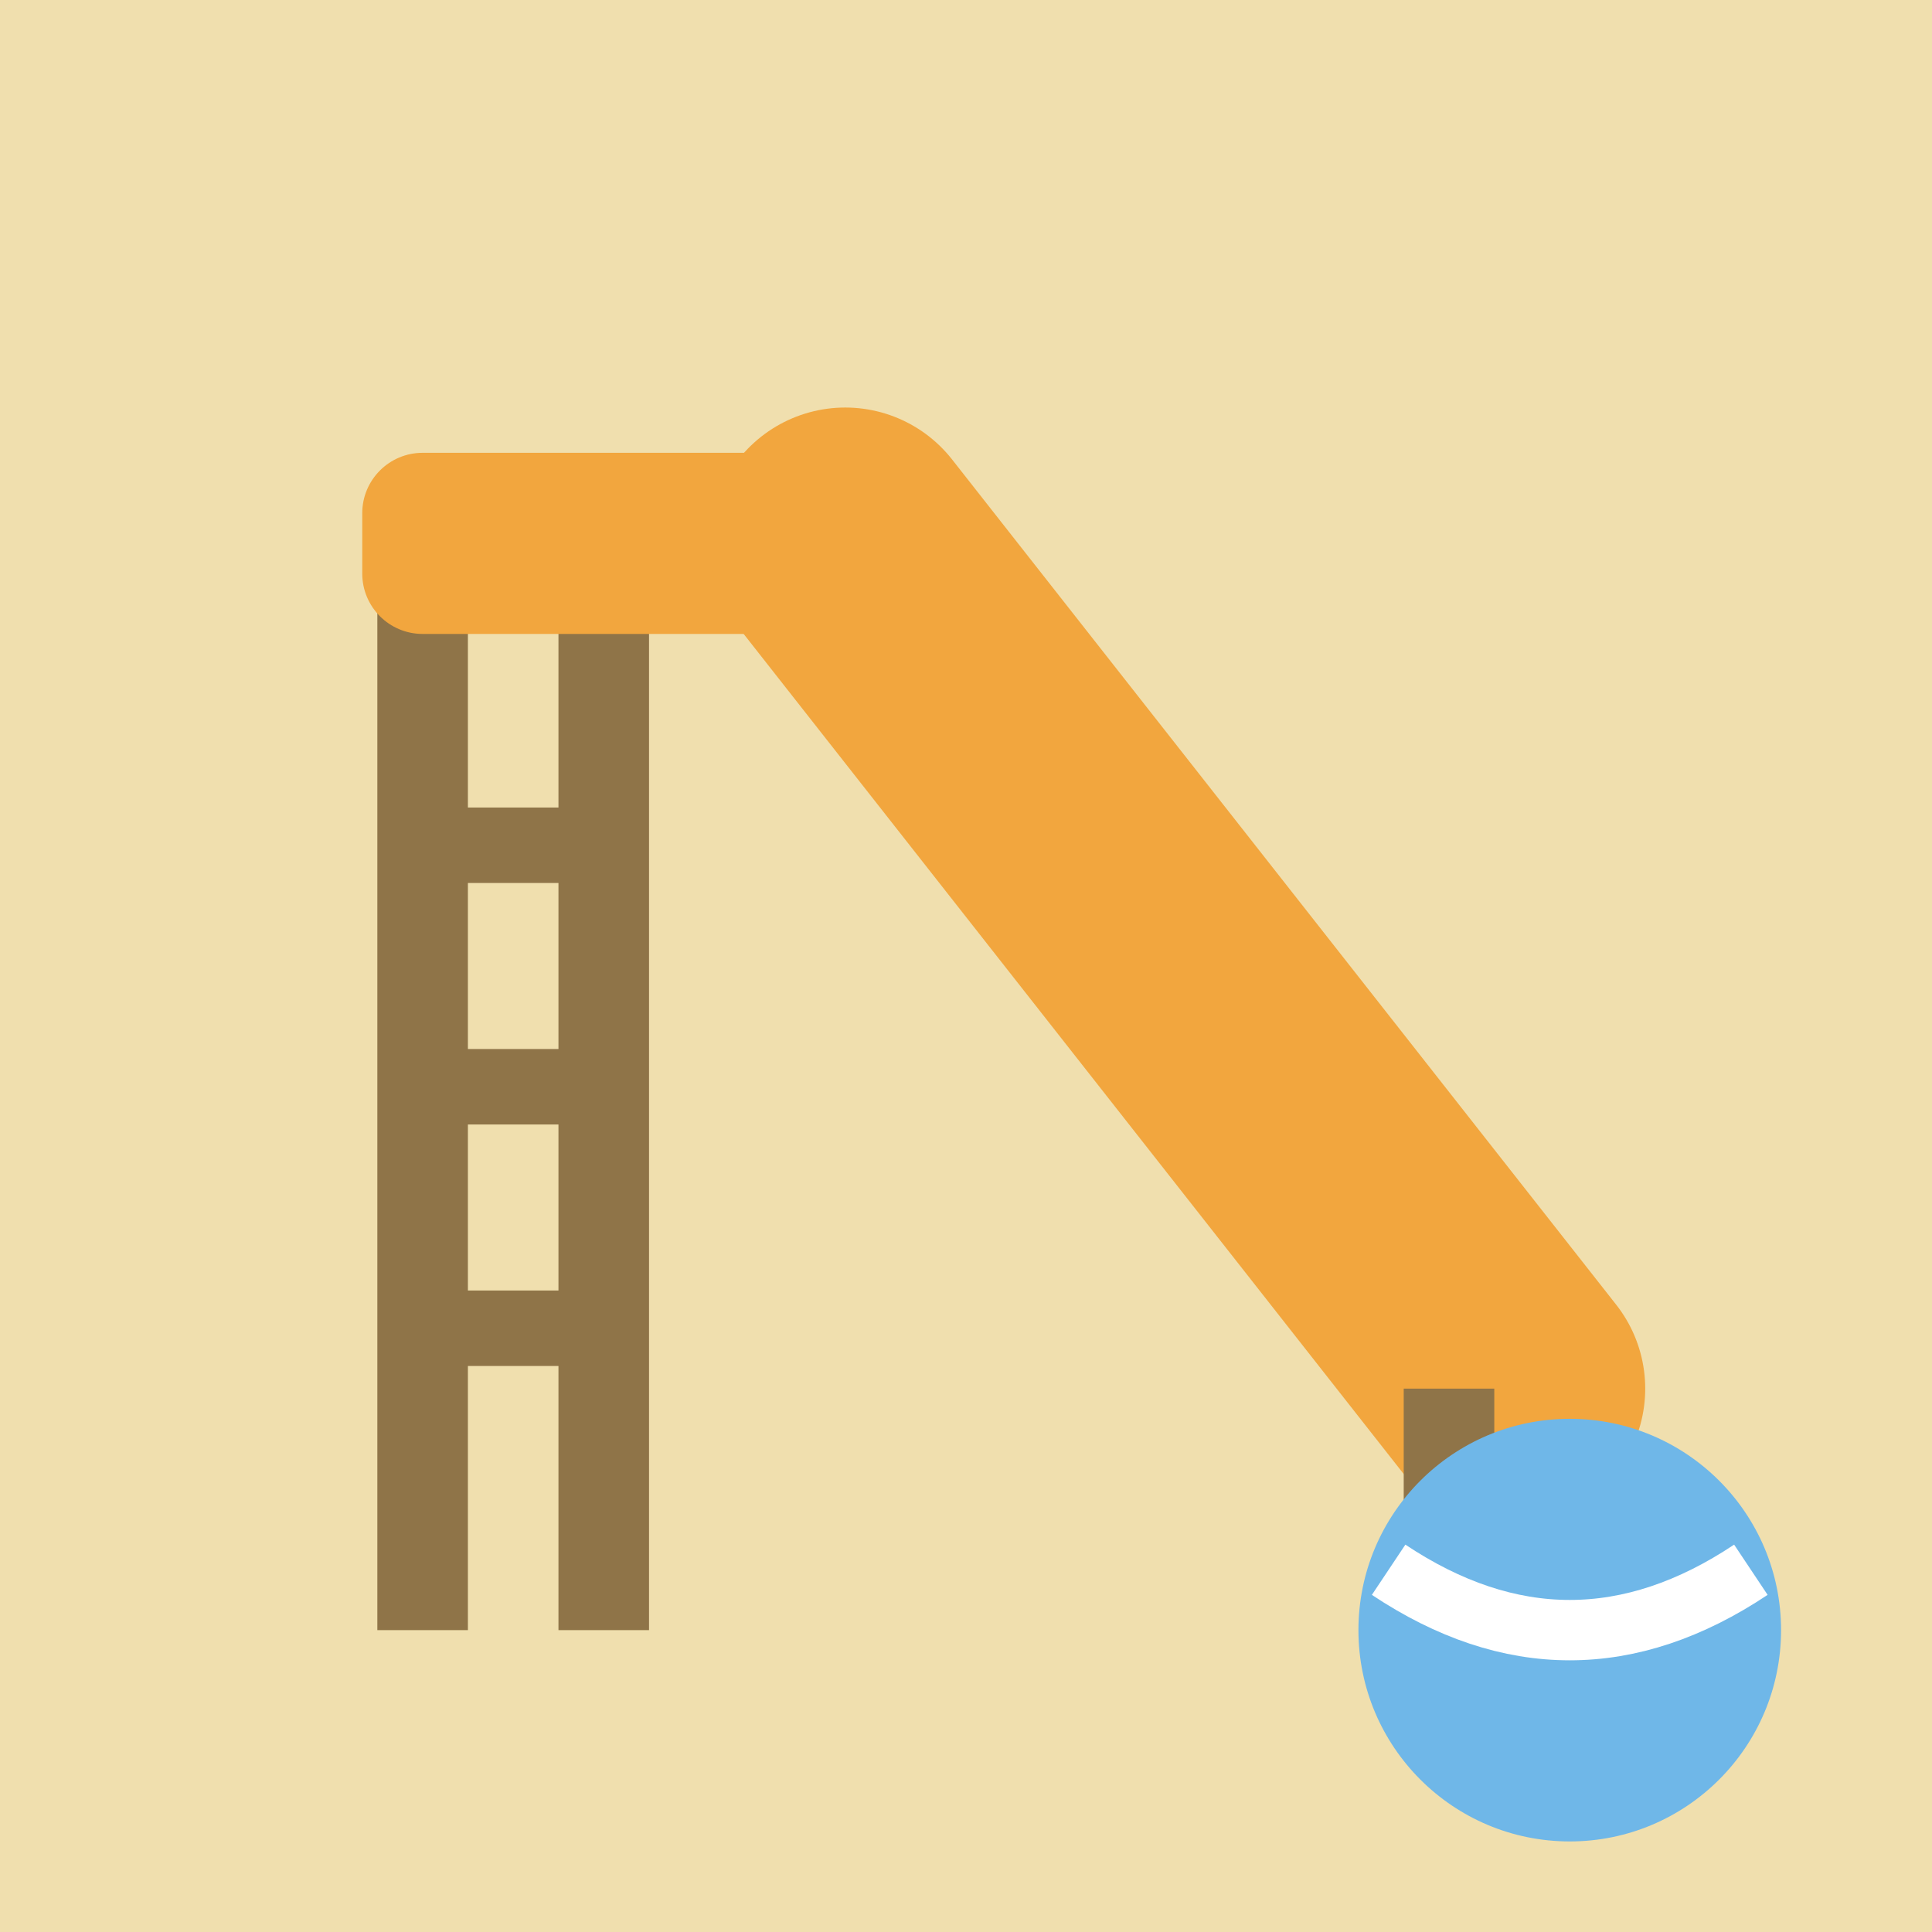
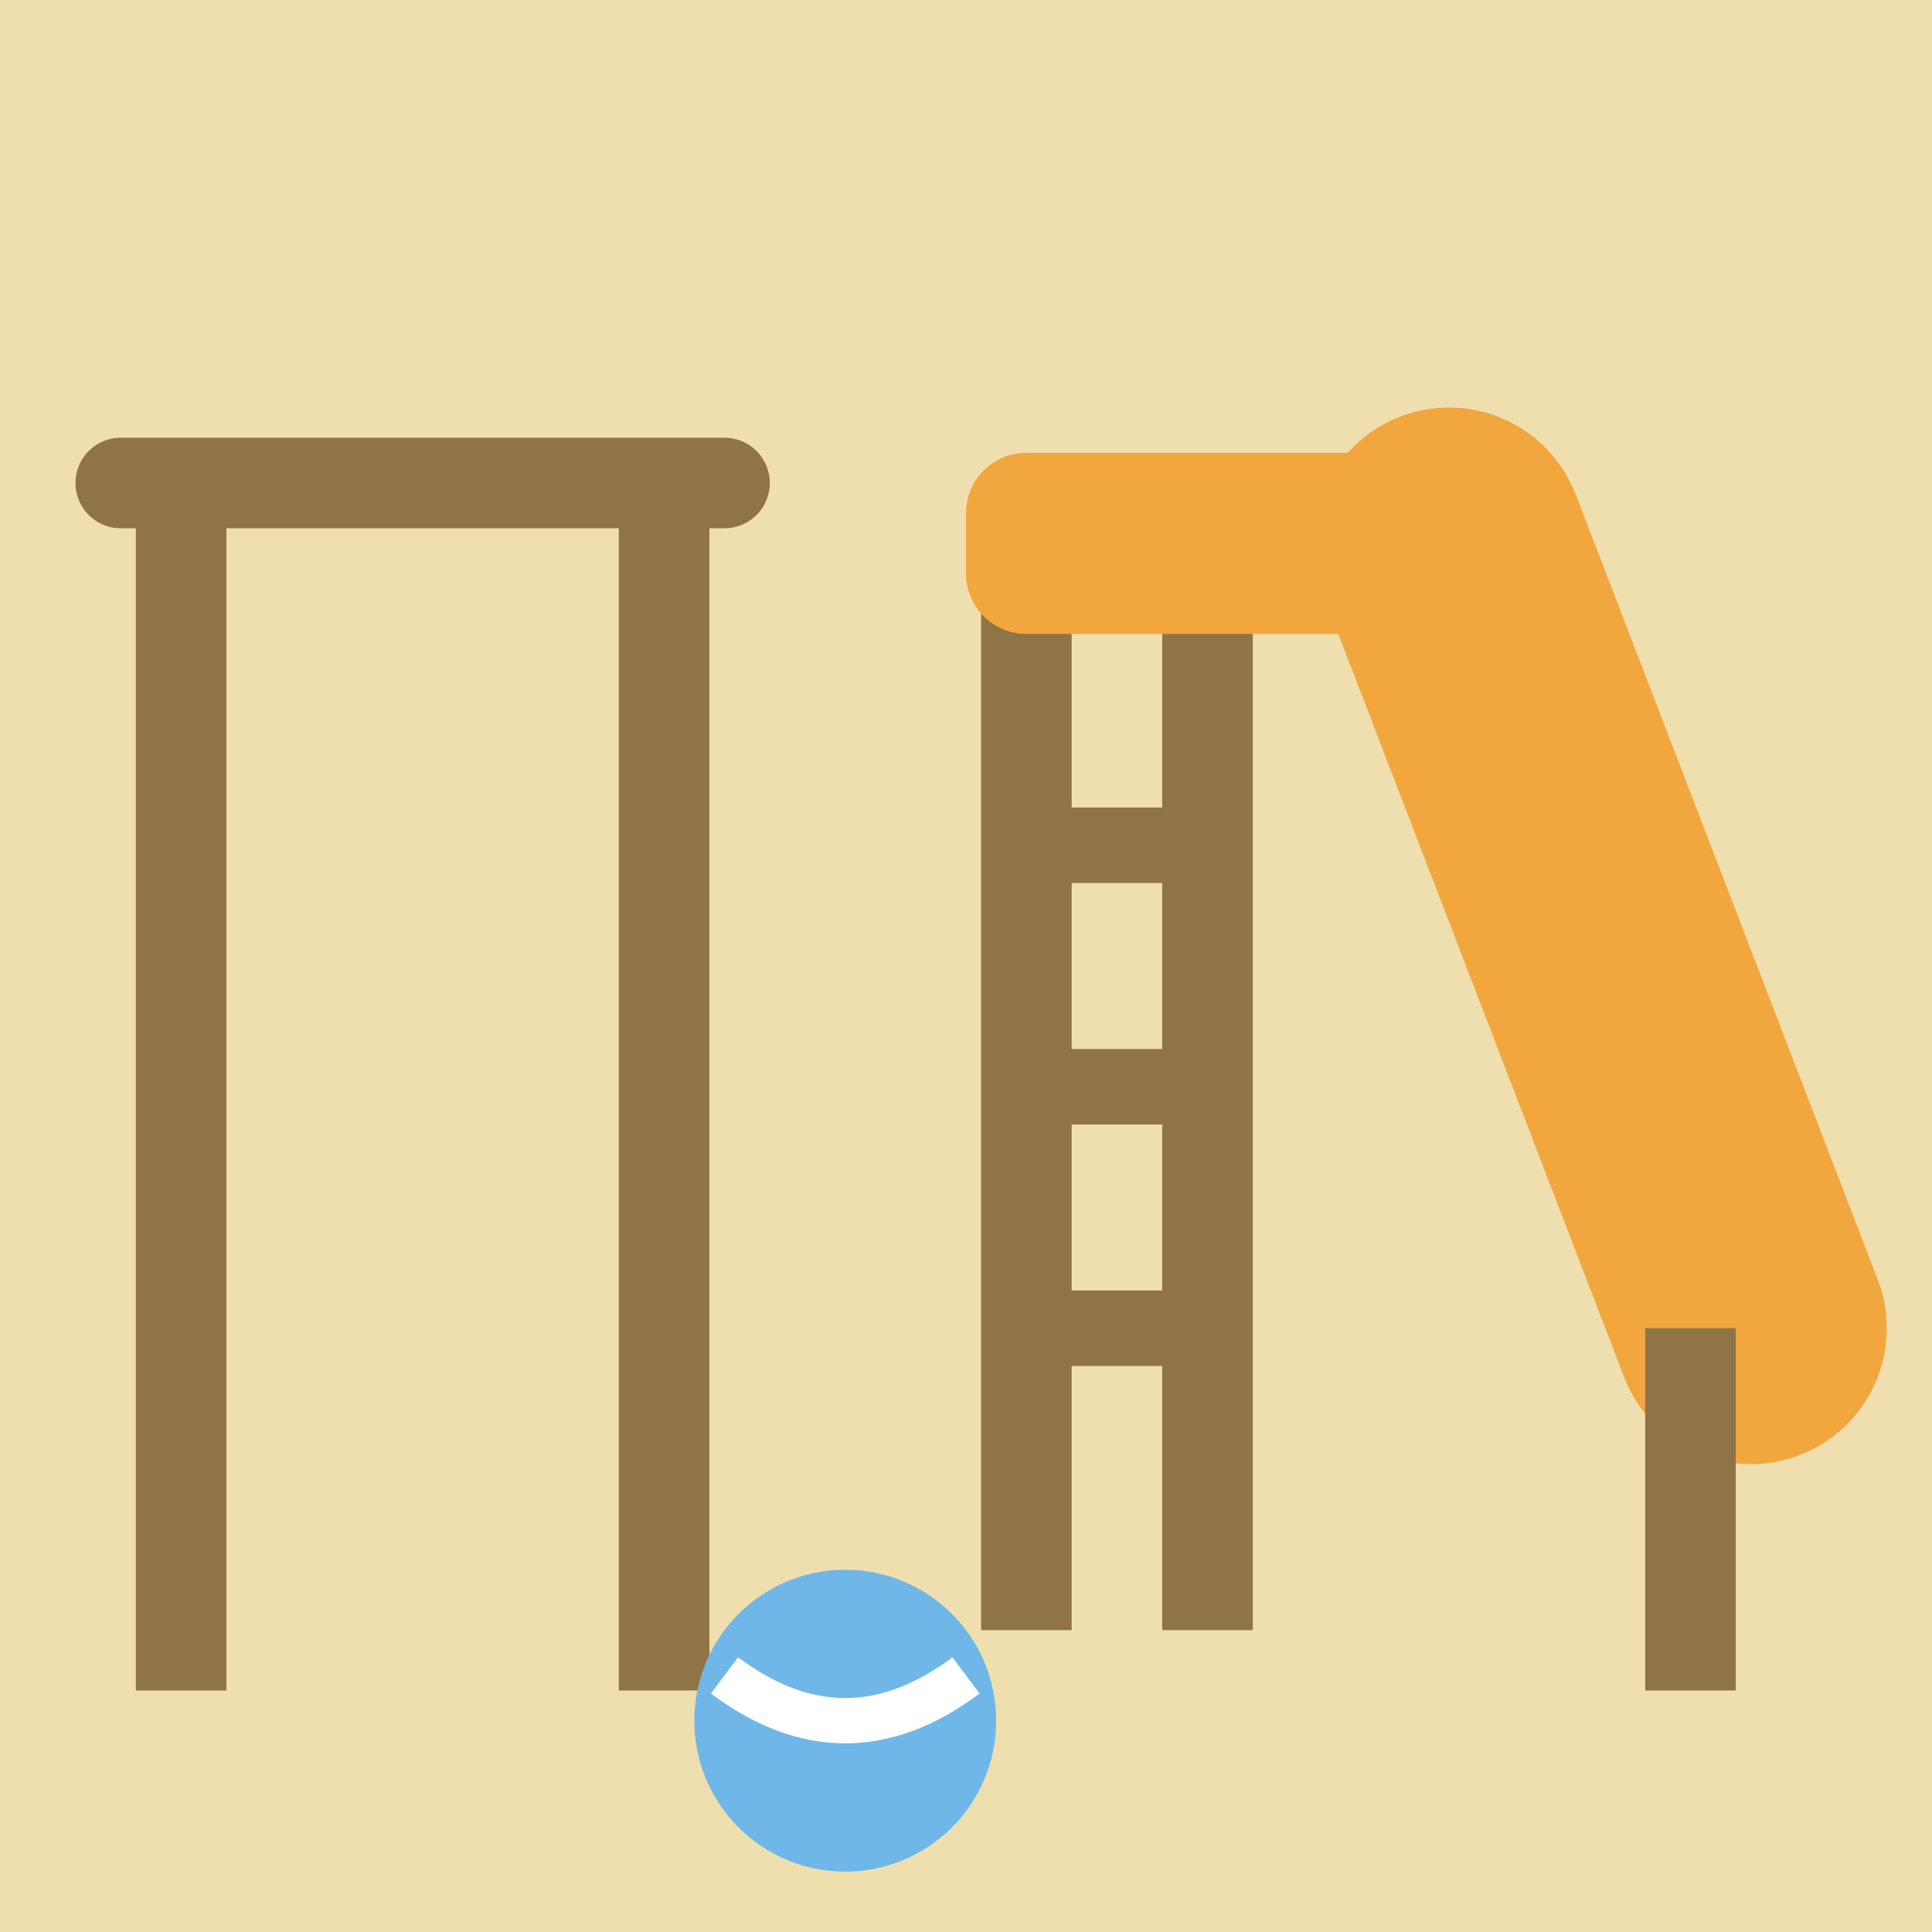
<svg xmlns="http://www.w3.org/2000/svg" viewBox="0 0 64 64">
  <rect width="64" height="64" fill="#f0dfae" />
-   <path d="M14 20v34M20 20v34" stroke="#8f7448" stroke-width="3" />
-   <path d="M14 28h6M14 36h6M14 44h6" stroke="#8f7448" stroke-width="2.5" />
-   <rect x="12" y="15" width="18" height="6" rx="2" fill="#f2a63e" />
-   <path d="M28 18L50 46" stroke="#f2a63e" stroke-width="9" stroke-linecap="round" />
-   <path d="M48 46v10" stroke="#8f7448" stroke-width="3" />
-   <circle cx="52" cy="54" r="7" fill="#6fb7e8" />
-   <path d="M46 52q6 4 12 0" fill="none" stroke="#fff" stroke-width="2" />
+   <path d="M6 56V16M22 56V16" stroke="#8f7448" stroke-width="3" />
+   <path d="M4 16h20" stroke="#8f7448" stroke-width="3" stroke-linecap="round" />
+   <path d="M34 20v34M40 20v34" stroke="#8f7448" stroke-width="3" />
+   <path d="M34 28h6M34 36h6M34 44h6" stroke="#8f7448" stroke-width="2.5" />
+   <rect x="32" y="15" width="18" height="6" rx="2" fill="#f2a63e" />
+   <path d="M48 18L58 44" stroke="#f2a63e" stroke-width="9" stroke-linecap="round" />
+   <path d="M56 44v12" stroke="#8f7448" stroke-width="3" />
+   <circle cx="28" cy="57" r="5" fill="#6fb7e8" />
+   <path d="M24 55.5q4 3 8 0" fill="none" stroke="#fff" stroke-width="1.5" />
</svg>
